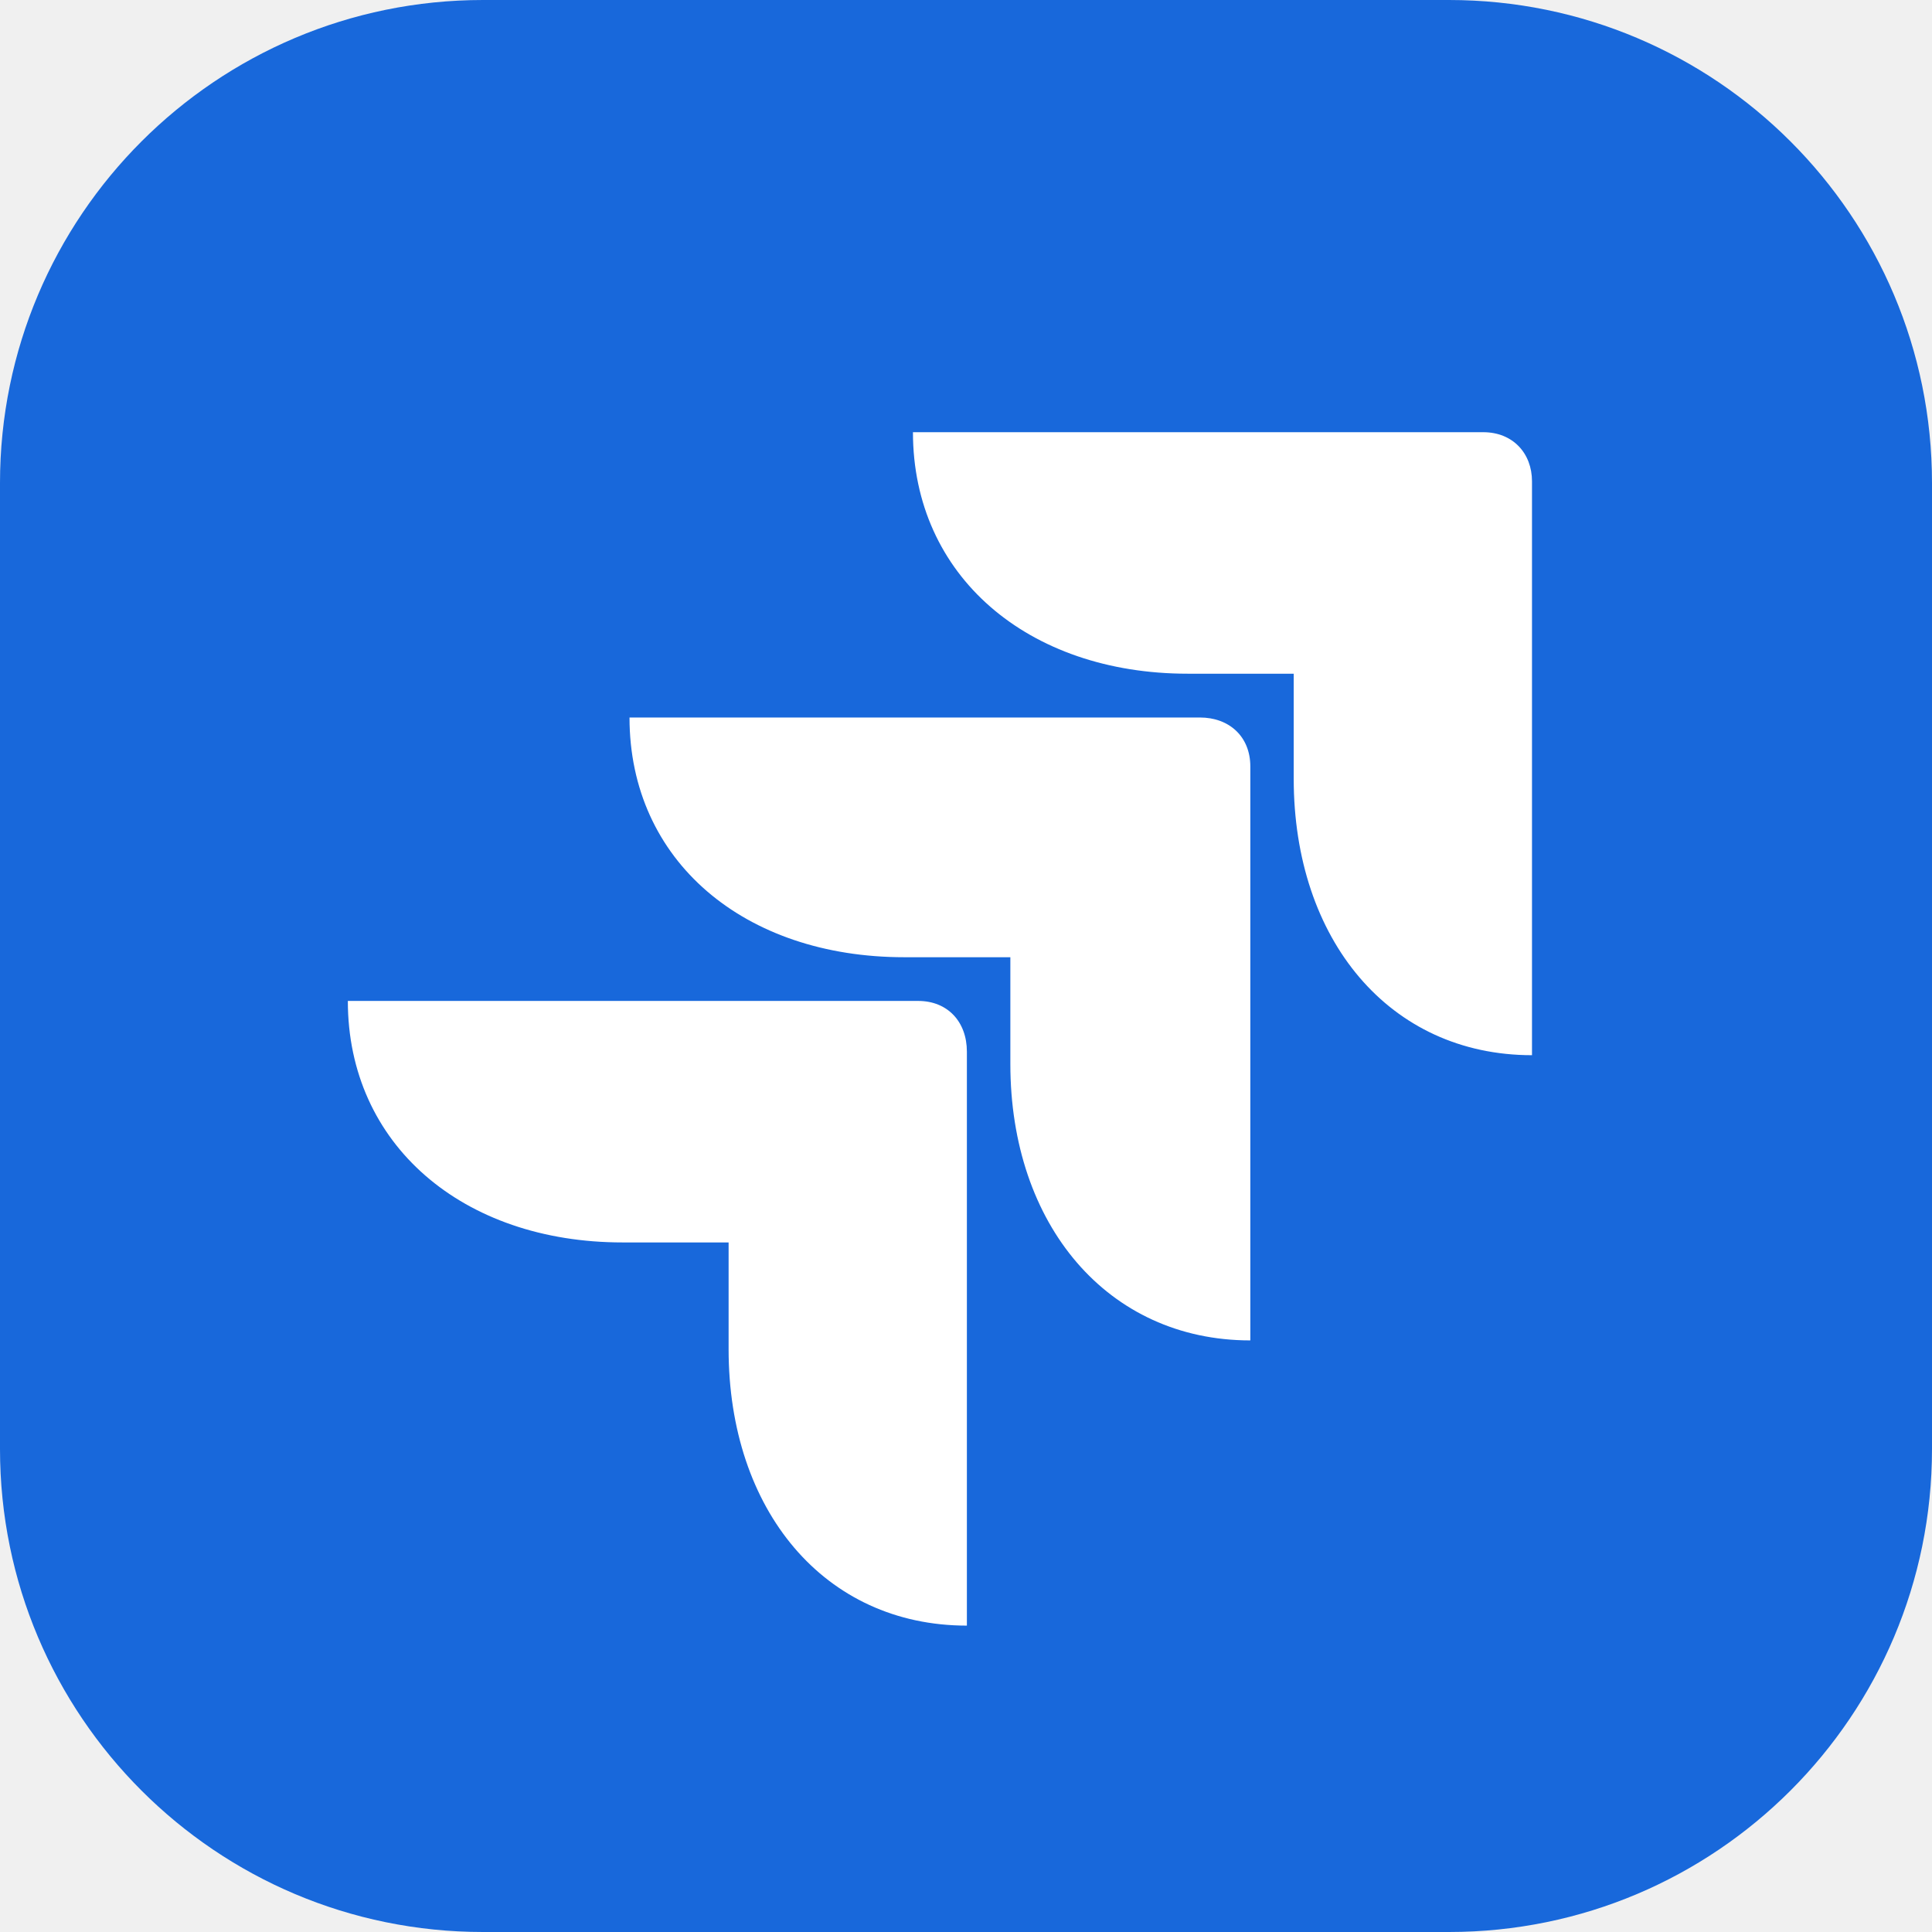
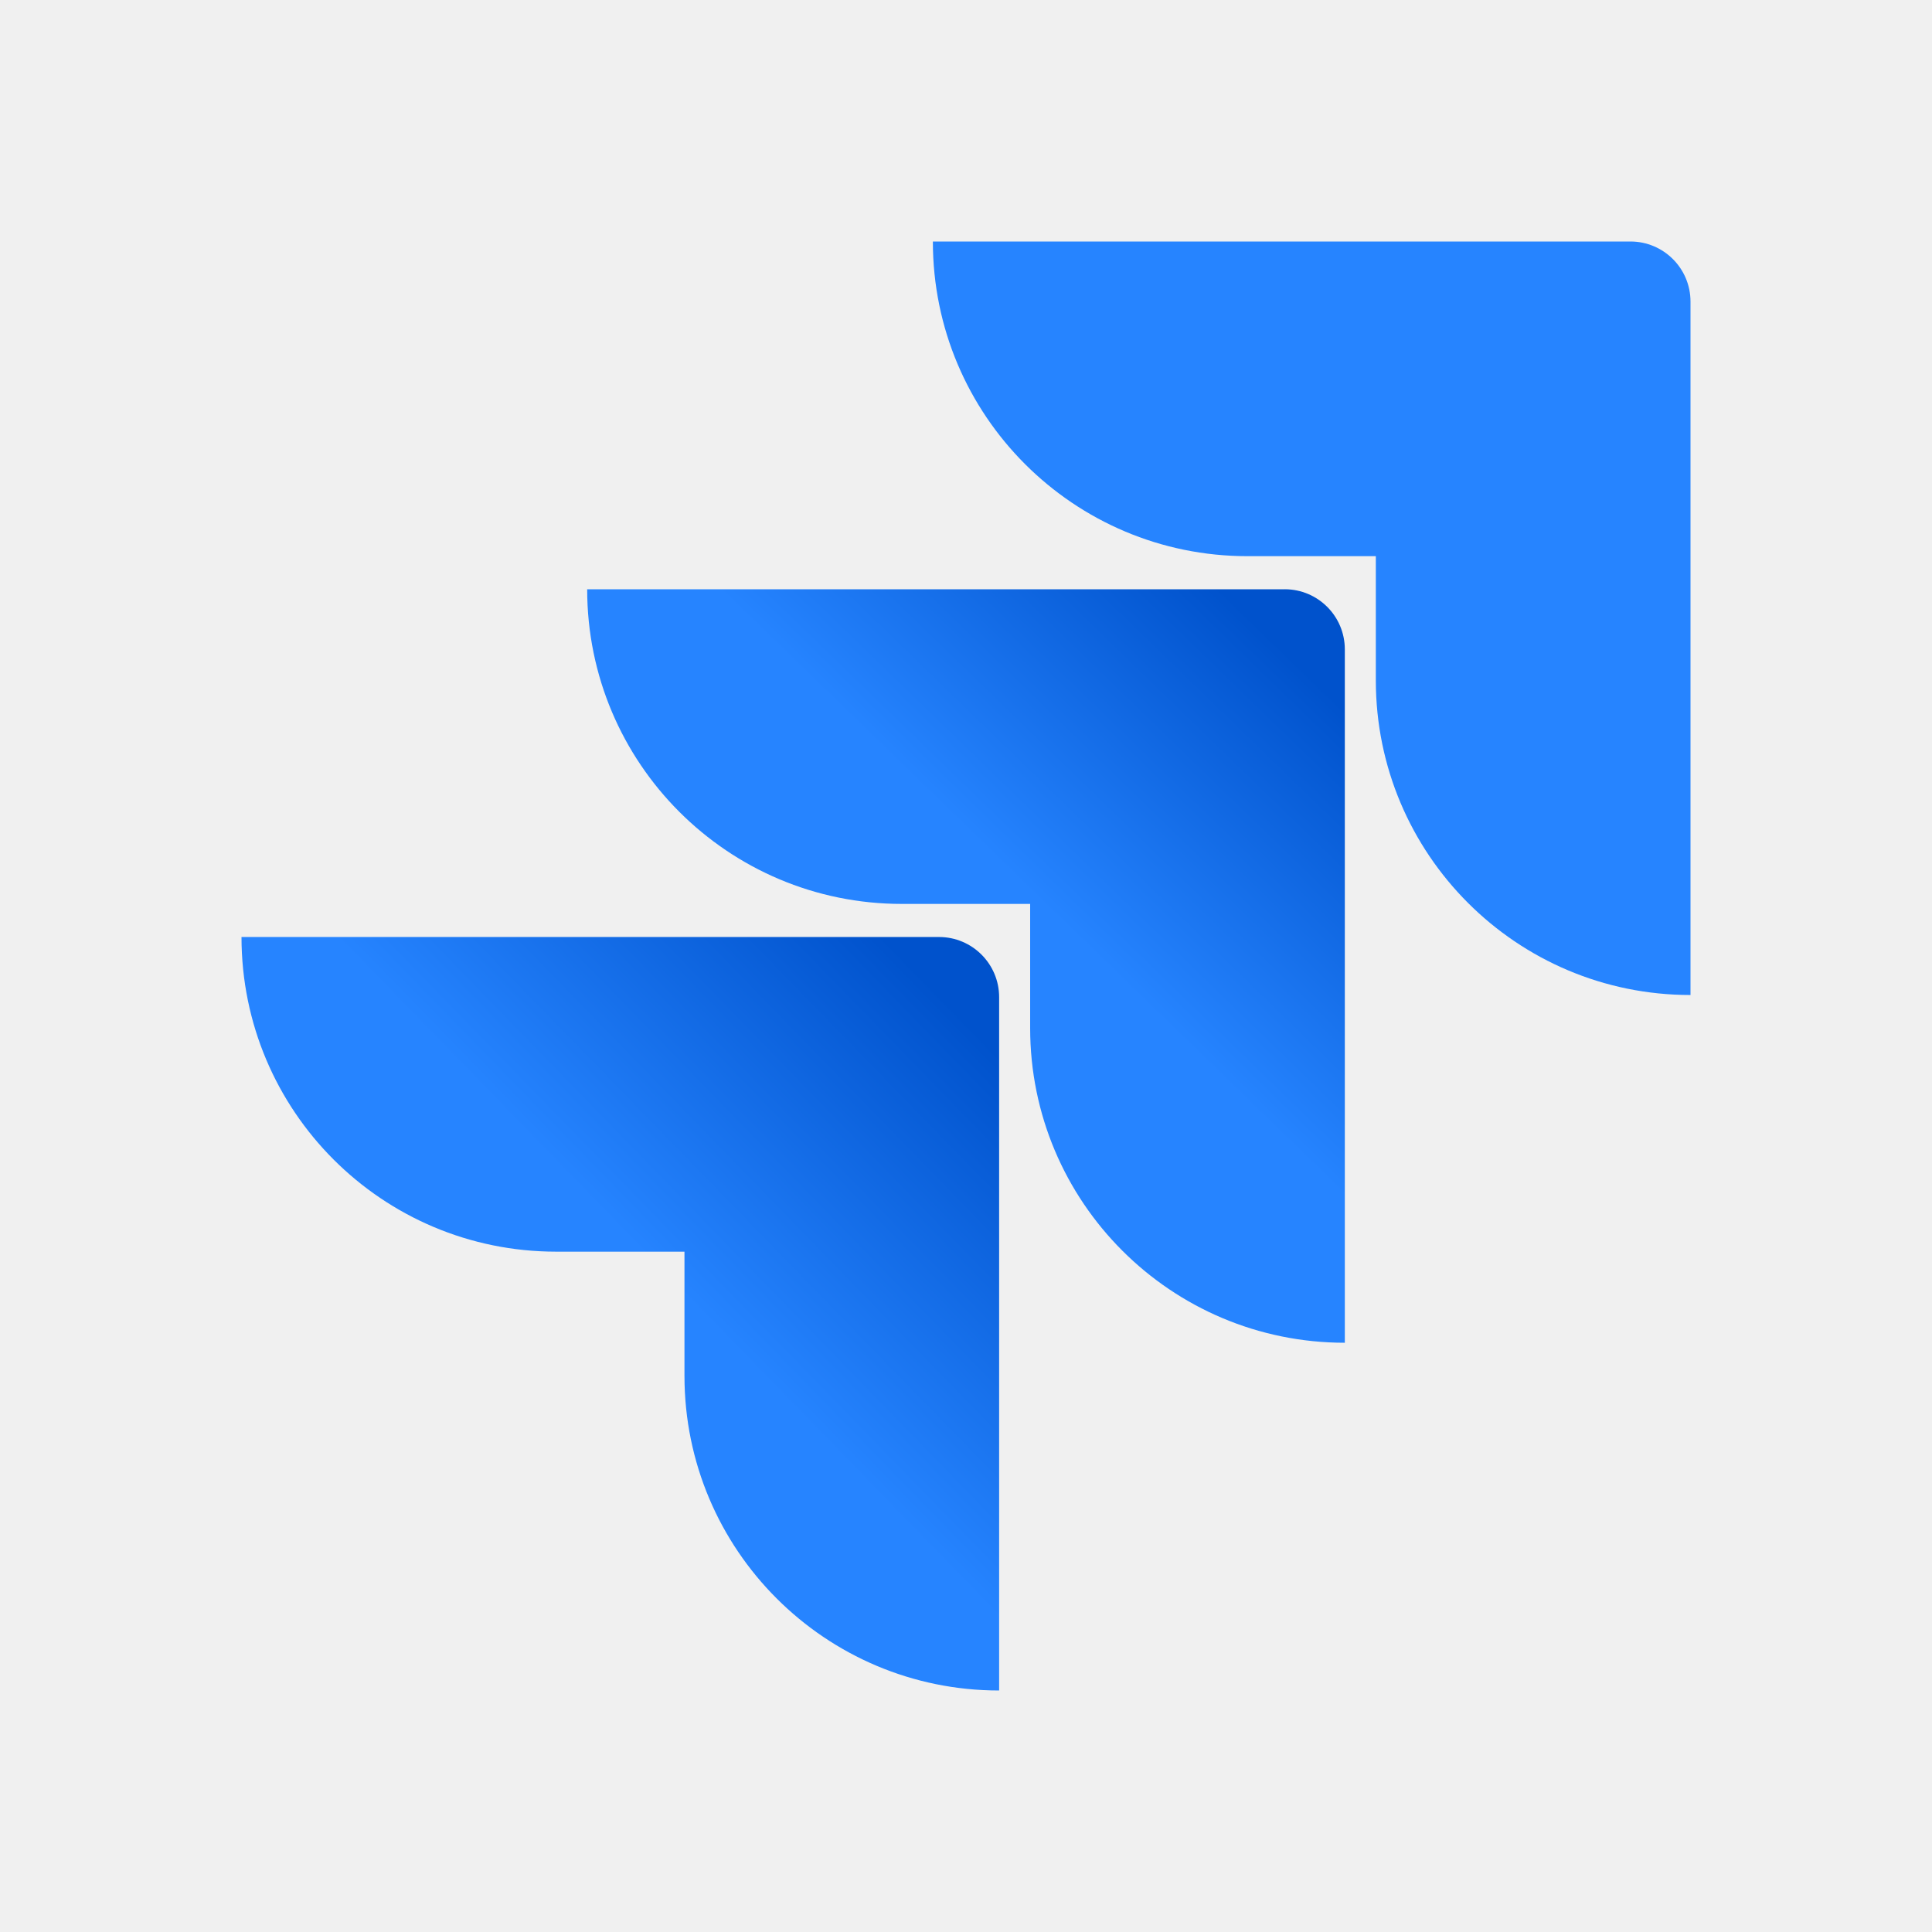
- <svg xmlns="http://www.w3.org/2000/svg" viewBox="0 0 24 24" fill="none">
-   <path fill="#1868DB" d="M0 6a6 6 0 0 1 6-6h12a6 6 0 0 1 6 6v12a6 6 0 0 1-6 6H6a6 6 0 0 1-6-6z" />
-   <path fill="#fff" d="M9.051 15.434H7.734c-1.988 0-3.413-1.218-3.413-3h7.085c.367 0 .605.26.605.63v7.13c-1.772 0-2.96-1.435-2.96-3.434zm3.5-3.543h-1.318c-1.987 0-3.413-1.196-3.413-2.978h7.085c.367 0 .627.239.627.608v7.13c-1.772 0-2.981-1.435-2.981-3.434zm3.52-3.522h-1.317c-1.987 0-3.413-1.217-3.413-3h7.085c.367 0 .605.262.605.61v7.129c-1.771 0-2.96-1.435-2.96-3.434z" />
+ <svg xmlns="http://www.w3.org/2000/svg" viewBox="0 0 128 128">
+   <defs>
+     <linearGradient id="jira-original-a" gradientUnits="userSpaceOnUse" x1="22.034" y1="9.773" x2="17.118" y2="14.842" gradientTransform="scale(4)">
+       <stop offset=".176" stop-color="#0052cc" />
+       <stop offset="1" stop-color="#2684ff" />
+     </linearGradient>
+     <linearGradient id="jira-original-b" gradientUnits="userSpaceOnUse" x1="16.641" y1="15.564" x2="10.957" y2="21.094" gradientTransform="scale(4)">
+       <stop offset=".176" stop-color="#0052cc" />
+       <stop offset="1" stop-color="#2684ff" />
+     </linearGradient>
+   </defs>
+   <path d="M108.023 16H61.805c0 11.52 9.324 20.848 20.847 20.848h8.5v8.226c0 11.52 9.328 20.848 20.848 20.848V19.977A3.98 3.98 0 00108.023 16zm0 0" fill="#2684ff" />
+   <path d="M85.121 39.04H38.902c0 11.519 9.325 20.847 20.844 20.847h8.504v8.226c0 11.52 9.328 20.848 20.848 20.848V43.016a3.983 3.983 0 00-3.977-3.977zm0 0" fill="url(#jira-original-a)" />
+   <path d="M62.219 62.078H16c0 11.524 9.324 20.848 20.848 20.848h8.5v8.23c0 11.52 9.328 20.844 20.847 20.844V66.059a3.984 3.984 0 00-3.976-3.98zm0 0" fill="url(#jira-original-b)" />
</svg>
